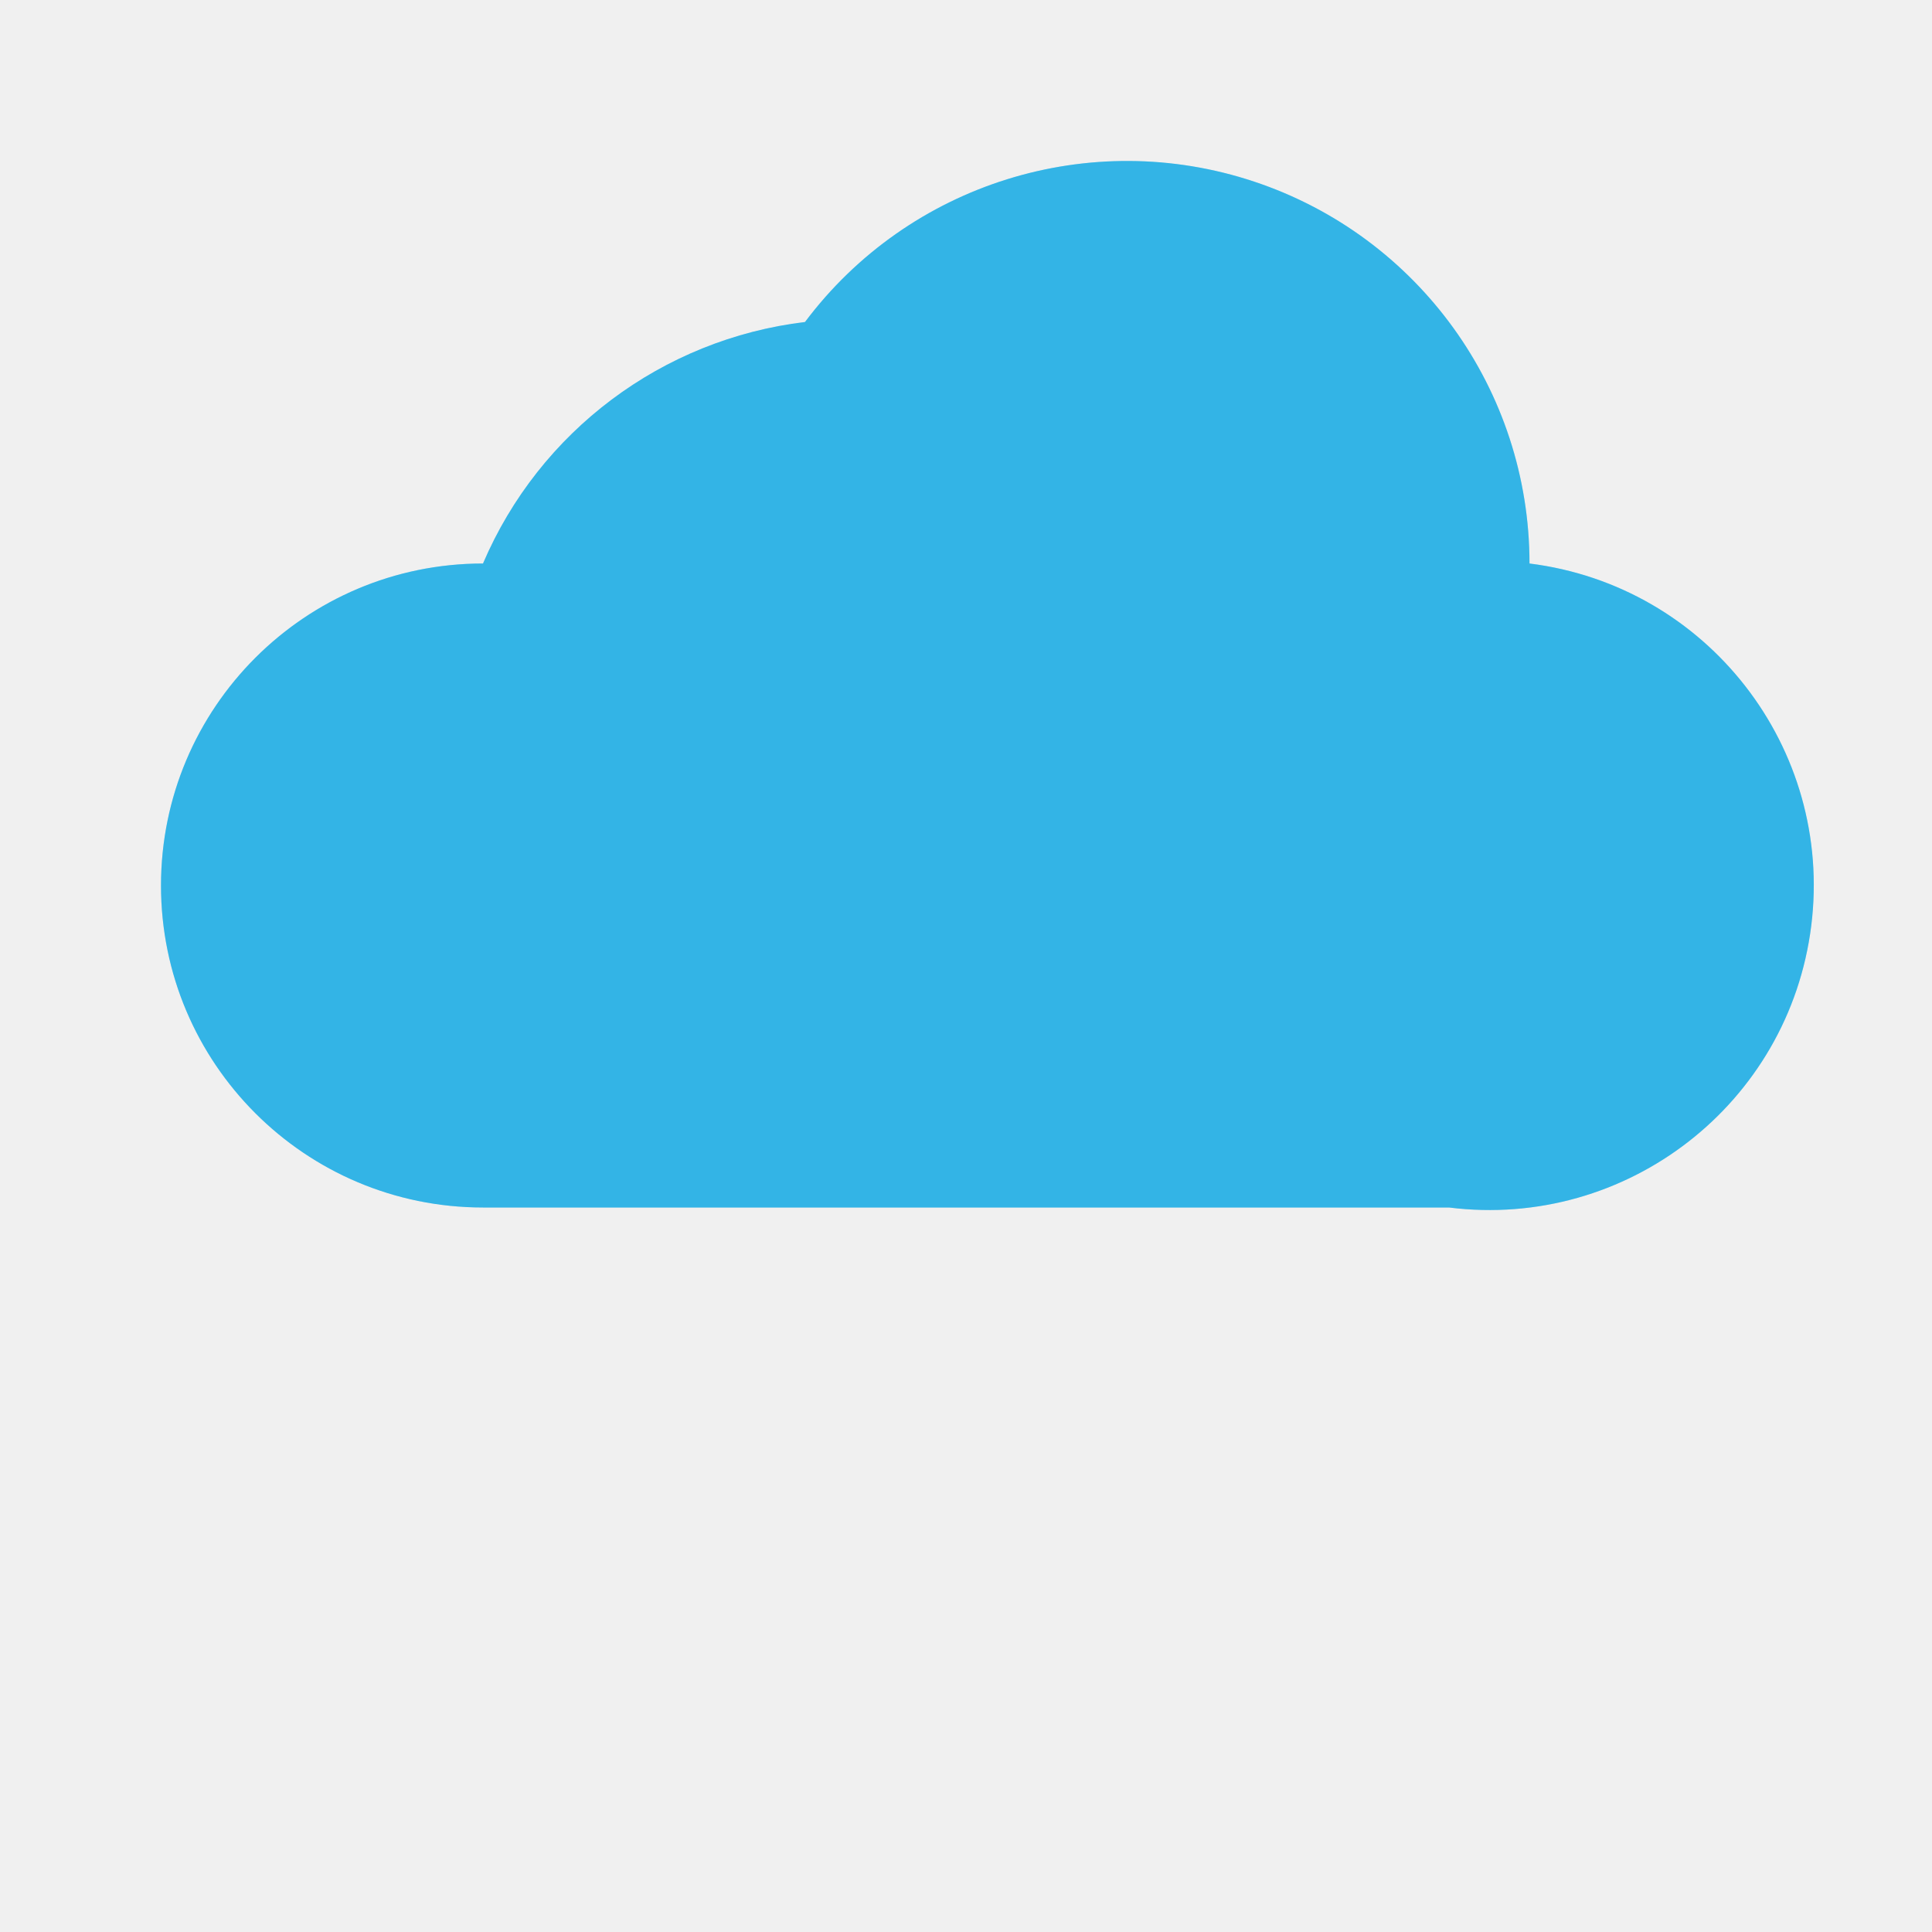
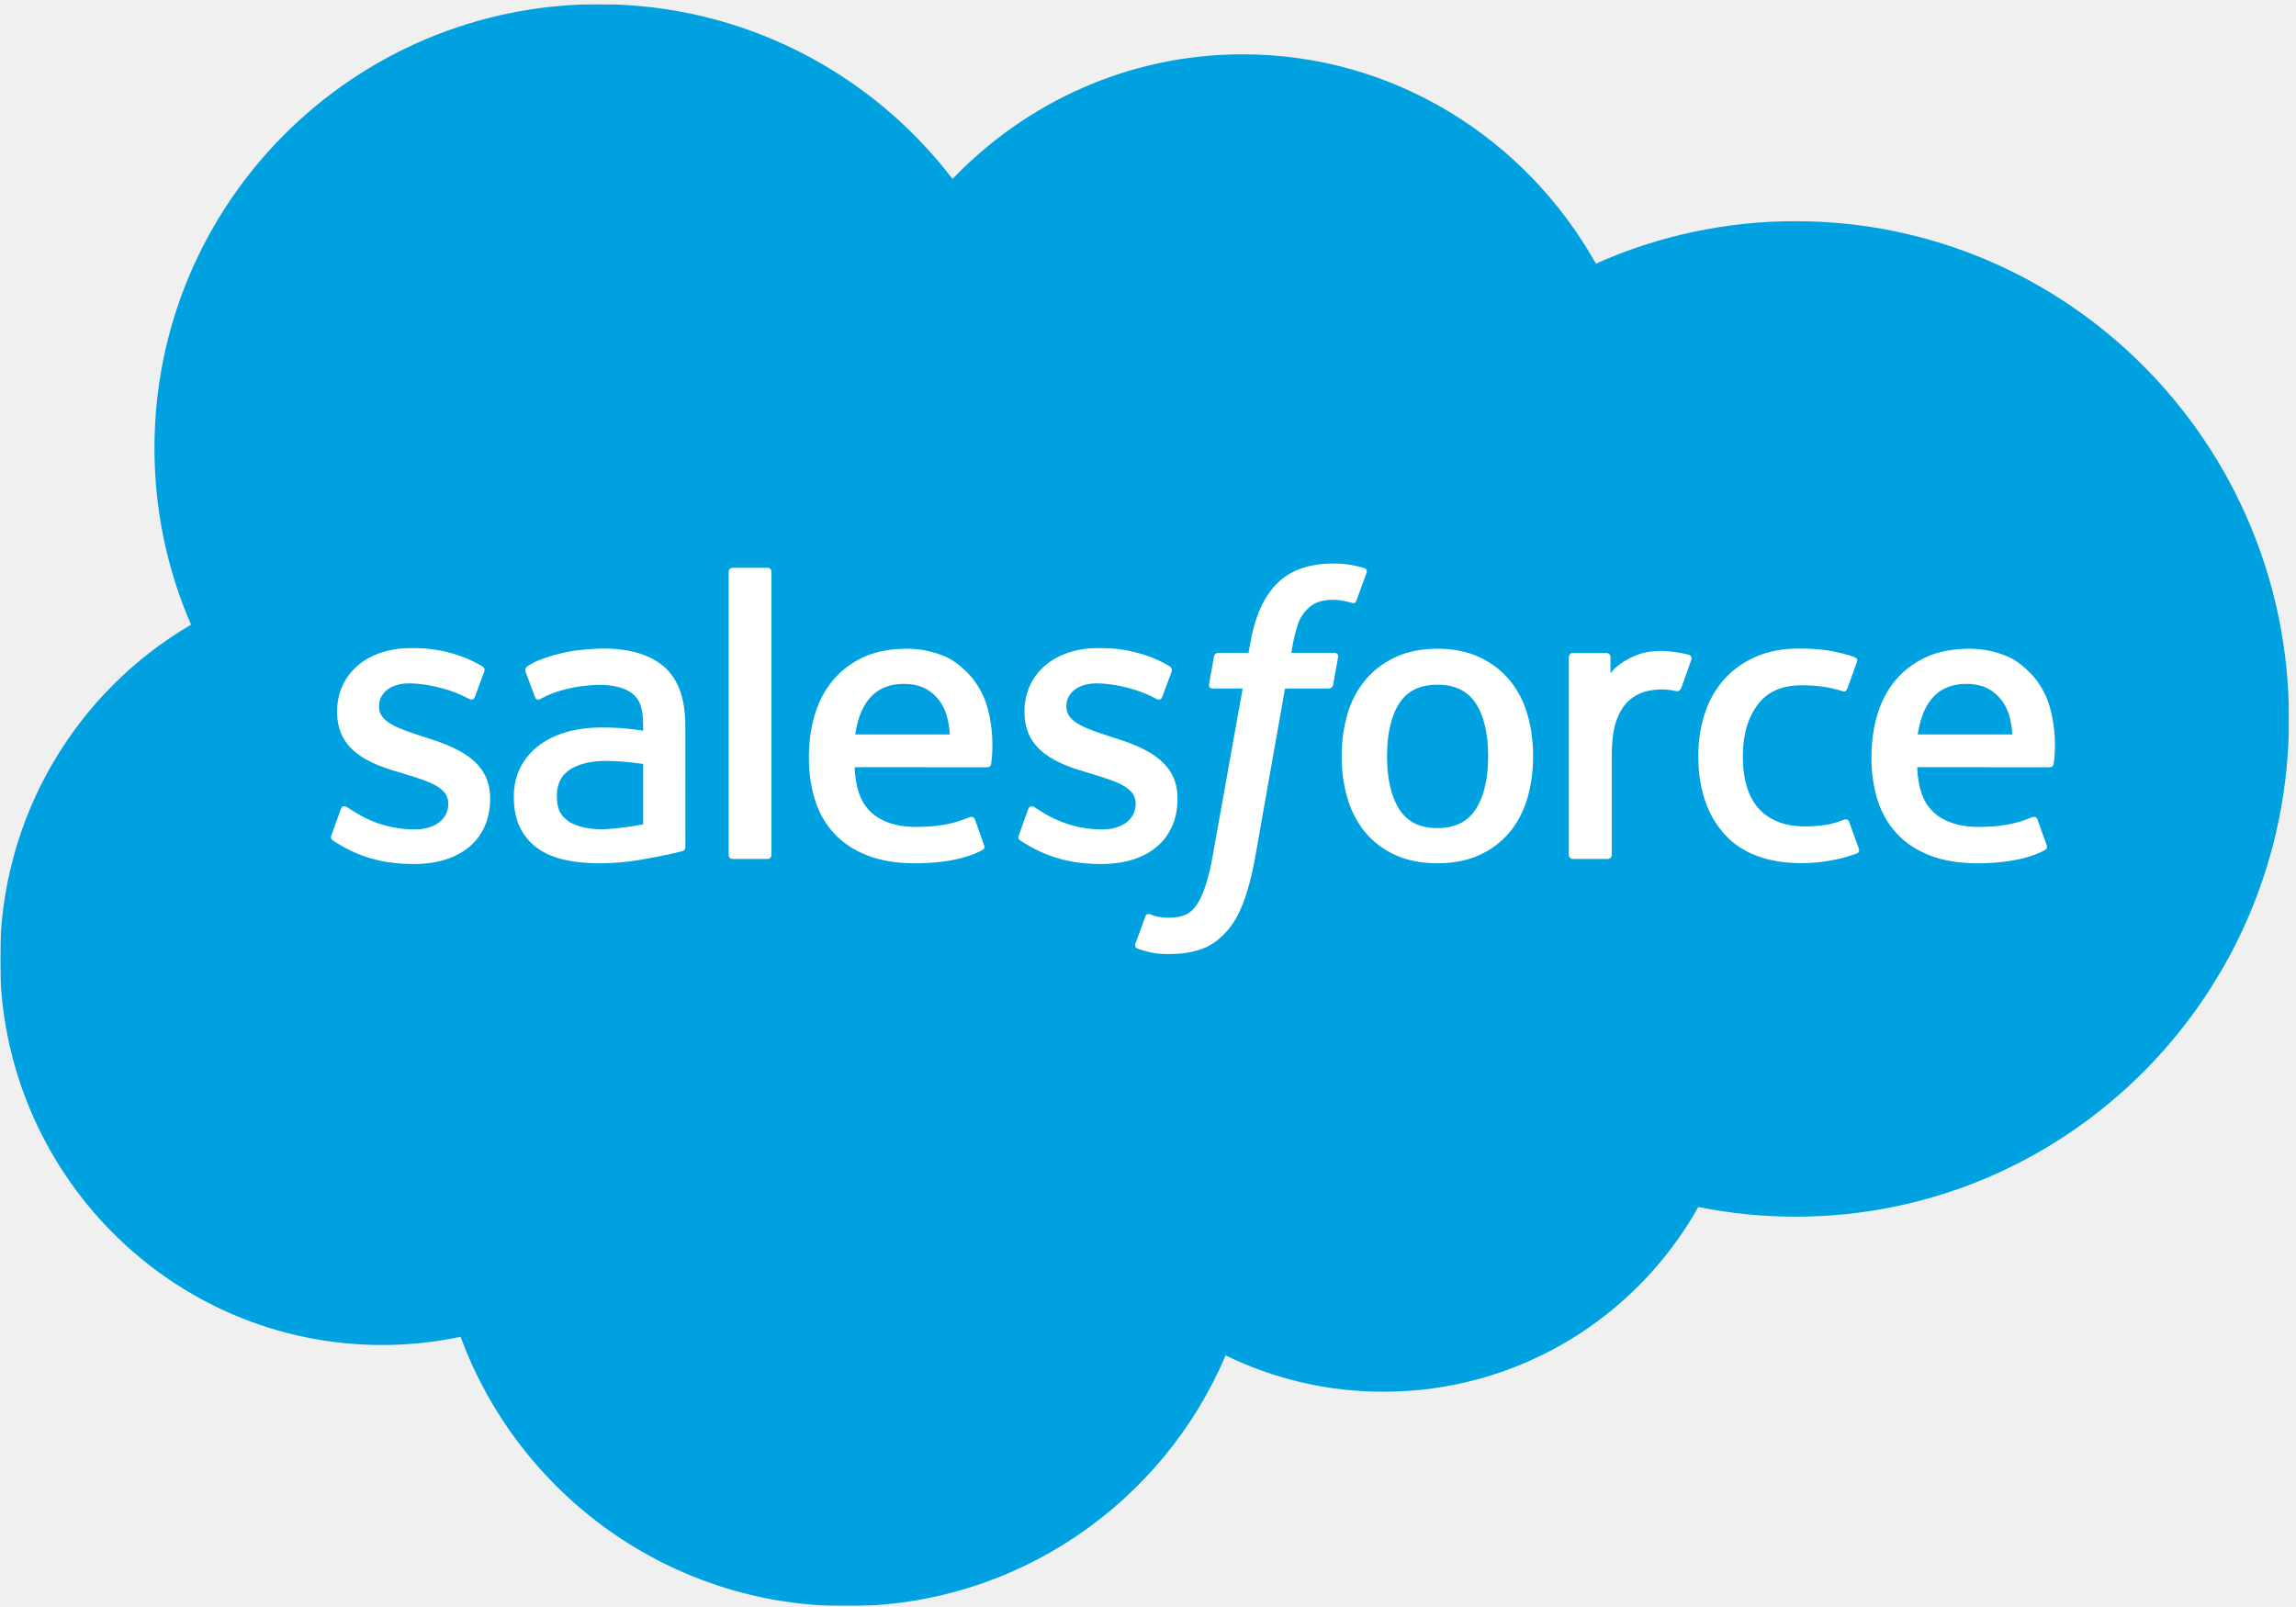
- <svg xmlns="http://www.w3.org/2000/svg" viewBox="0 0 48 48">
-   <path fill="#00A1E0" d="M20 8a10 10 0 0118 6 8 8 0 11-2 16H12A8 8 0 0112 14a10 10 0 018-6z" />
-   <path fill="#fff" d="M20 8a10 10 0 0118 6 8 8 0 11-2 16H12A8 8 0 0112 14a10 10 0 018-6z" opacity=".2" />
+ <svg xmlns="http://www.w3.org/2000/svg" height="191" width="273">
+   <defs>
+     <path d="M.06.5h272.104v190.44H.06z" id="a">
+   </path>
+   </defs>
+   <g fill="none" fill-rule="evenodd">
+     <mask fill="#fff" id="b">
+       <use href="#a">
+    </use>
+     </mask>
+     <path d="M113.258 21.277c8.777-9.144 20.998-14.818 34.513-14.818 17.965 0 33.641 10.018 41.986 24.892a58 58 0 0 1 23.733-5.046c32.404 0 58.674 26.499 58.674 59.189s-26.27 59.19-58.674 59.19c-3.957 0-7.821-.398-11.559-1.152-7.349 13.109-21.359 21.968-37.435 21.968a42.668 42.668 0 0 1-18.765-4.319C138.281 178.71 120.917 191 100.686 191c-21.073 0-39.033-13.332-45.922-32.03a45.117 45.117 0 0 1-9.338.972C20.337 159.942 0 139.392 0 114.043c0-16.99 9.136-31.823 22.715-39.758a52.55 52.55 0 0 1-4.349-20.994C18.366 24.136 42.033.5 71.227.5c17.14 0 32.373 8.148 42.031 20.777" fill="#00A1E0" mask="url(#b)">
+   </path>
+     <path d="M39.42 99.289c-.171.446.061.539.116.618.511.37 1.03.638 1.554.939 2.775 1.469 5.398 1.9 8.138 1.9 5.583 0 9.051-2.968 9.051-7.748v-.094c0-4.42-3.915-6.026-7.584-7.185l-.479-.155c-2.767-.898-5.155-1.675-5.155-3.498v-.093c0-1.561 1.396-2.708 3.559-2.708 2.405 0 5.255.799 7.093 1.814 0 0 .542.35.739-.173.107-.283 1.036-2.785 1.135-3.056.106-.293-.08-.514-.271-.628-2.099-1.279-4.998-2.149-7.999-2.149l-.557.002c-5.11 0-8.678 3.09-8.678 7.512v.095c0 4.66 3.936 6.175 7.623 7.228l.592.184c2.685.824 5.004 1.536 5.004 3.425v.094c0 1.73-1.507 3.015-3.934 3.015-.941 0-3.945-.016-7.191-2.069-.393-.229-.617-.394-.92-.579-.16-.097-.56-.272-.734.252l-1.102 3.057m81.73 0c-.171.446.061.539.118.618.509.37 1.029.638 1.552.939 2.776 1.469 5.399 1.9 8.138 1.9 5.583 0 9.052-2.968 9.052-7.748v-.094c0-4.42-3.914-6.026-7.584-7.185l-.479-.155c-2.767-.898-5.156-1.675-5.156-3.498v-.093c0-1.561 1.397-2.708 3.561-2.708 2.404 0 5.253.799 7.091 1.814 0 0 .542.35.74-.173.106-.283 1.036-2.785 1.134-3.056.107-.293-.08-.514-.27-.628-2.1-1.279-4.998-2.149-7.999-2.149l-.558.002c-5.109 0-8.677 3.09-8.677 7.512v.095c0 4.66 3.935 6.175 7.623 7.228l.591.184c2.686.824 5.005 1.536 5.005 3.425v.094c0 1.73-1.508 3.015-3.933 3.015-.943 0-3.947-.016-7.192-2.069-.393-.229-.623-.387-.921-.579-.101-.064-.572-.248-.733.252l-1.103 3.057m55.795-9.364c0 2.7-.504 4.832-1.494 6.335-.984 1.49-2.469 2.215-4.54 2.215s-3.548-.724-4.516-2.213c-.977-1.504-1.473-3.637-1.473-6.337 0-2.698.496-4.823 1.473-6.311.968-1.475 2.445-2.191 4.516-2.191s3.556.717 4.54 2.192c.992 1.487 1.494 3.612 1.494 6.31m4.662-5.007c-.459-1.549-1.172-2.912-2.121-4.049-.951-1.14-2.154-2.057-3.58-2.721-1.424-.665-3.104-1.002-4.995-1.002s-3.572.337-4.997 1.002c-1.424.664-2.628 1.581-3.579 2.723-.948 1.139-1.663 2.5-2.12 4.047-.455 1.537-.686 3.222-.686 5.007 0 1.786.231 3.472.686 5.007.457 1.546 1.17 2.908 2.121 4.049.951 1.142 2.158 2.051 3.58 2.699 1.426.648 3.106.978 4.995.978 1.89 0 3.568-.33 4.993-.978 1.424-.648 2.629-1.557 3.582-2.699.949-1.137 1.662-2.501 2.121-4.049.454-1.538.685-3.223.685-5.007 0-1.783-.231-3.469-.685-5.007m38.267 12.834c-.153-.453-.595-.282-.595-.282-.677.259-1.397.499-2.167.619-.776.122-1.635.183-2.554.183-2.253 0-4.048-.671-5.329-1.997-1.287-1.327-2.01-3.471-2.002-6.371.007-2.636.645-4.622 1.789-6.136 1.134-1.504 2.866-2.276 5.169-2.276 1.923 0 3.39.223 4.927.705 0 0 .365.159.54-.322.409-1.133.711-1.939 1.147-3.184.124-.355-.18-.505-.291-.548-.604-.236-2.031-.623-3.108-.786-1.007-.154-2.184-.234-3.497-.234-1.957 0-3.702.335-5.194.999-1.489.663-2.752 1.579-3.753 2.718-1.001 1.141-1.763 2.504-2.267 4.05-.505 1.538-.76 3.226-.76 5.016 0 3.865 1.043 6.988 3.1 9.276 2.064 2.296 5.16 3.462 9.201 3.462 2.387 0 4.836-.483 6.6-1.177 0 0 .336-.162.19-.554l-1.146-3.161m8.154-10.416c.223-1.501.634-2.748 1.275-3.722.967-1.475 2.439-2.288 4.51-2.288 2.072 0 3.437.814 4.421 2.289.65.975.934 2.274 1.045 3.723l-11.251-.002zm15.689-3.297c-.397-1.494-1.375-3.003-2.018-3.693-1.015-1.094-2.009-1.86-2.996-2.283a11.51 11.51 0 0 0-4.517-.917c-1.969 0-3.758.333-5.209 1.013-1.453.682-2.674 1.614-3.631 2.772-.959 1.157-1.678 2.534-2.137 4.096-.46 1.553-.692 3.246-.692 5.034 0 1.818.241 3.513.715 5.037.479 1.537 1.248 2.886 2.286 4.009 1.037 1.127 2.372 2.011 3.967 2.627 1.587.615 3.515.934 5.726.927 4.558-.015 6.955-1.031 7.945-1.578.175-.098.34-.267.134-.754l-1.032-2.888c-.158-.431-.594-.275-.594-.275-1.131.422-2.732 1.175-6.476 1.167-2.446-.004-4.258-.727-5.397-1.856-1.165-1.155-1.737-2.851-1.834-5.247l15.772.012s.416-.004.459-.41c.017-.168.541-3.24-.471-6.793zm-142.028 3.297c.223-1.501.635-2.748 1.275-3.722.968-1.475 2.438-2.288 4.511-2.288 2.072 0 3.437.814 4.421 2.289.649.975.933 2.274 1.044 3.723l-11.251-.002zm15.689-3.297c-.396-1.494-1.375-3.003-2.017-3.693-1.015-1.094-2.008-1.86-2.996-2.283a11.522 11.522 0 0 0-4.517-.917c-1.969 0-3.758.333-5.209 1.013-1.453.682-2.674 1.614-3.633 2.772-.957 1.157-1.676 2.534-2.137 4.096-.459 1.553-.69 3.246-.69 5.034 0 1.818.239 3.513.716 5.037.478 1.537 1.248 2.886 2.284 4.009 1.038 1.127 2.372 2.011 3.967 2.627 1.588.615 3.514.934 5.727.927 4.557-.015 6.955-1.031 7.945-1.578.174-.098.34-.267.133-.754l-1.031-2.888c-.159-.431-.595-.275-.595-.275-1.13.422-2.731 1.175-6.476 1.167-2.445-.004-4.258-.727-5.397-1.856-1.164-1.155-1.737-2.851-1.834-5.247l15.773.012s.416-.004.459-.41c.017-.168.541-3.24-.472-6.793zM67.592 97.666c-.619-.494-.705-.615-.91-.936-.313-.483-.473-1.171-.473-2.052 0-1.385.46-2.383 1.408-3.053-.01.002 1.36-1.182 4.575-1.14a31.98 31.98 0 0 1 4.283.365v7.17h.002s-2.005.431-4.262.567c-3.208.193-4.633-.924-4.623-.921zm6.277-11.086c-.64-.047-1.469-.07-2.463-.07-1.351 0-2.658.168-3.885.498-1.232.332-2.34.846-3.293 1.527a7.633 7.633 0 0 0-2.289 2.602c-.559 1.041-.844 2.264-.844 3.635 0 1.399.243 2.611.723 3.601a6.543 6.543 0 0 0 2.057 2.47c.877.638 1.959 1.106 3.214 1.392 1.239.283 2.643.426 4.177.426 1.62 0 3.231-.136 4.792-.399a95.06 95.06 0 0 0 3.973-.772c.526-.121 1.106-.28 1.106-.28.39-.099.36-.516.36-.516l-.009-14.426c0-3.164-.844-5.508-2.507-6.964-1.655-1.449-4.092-2.181-7.245-2.181-1.184 0-3.086.16-4.228.389 0 0-3.444.668-4.862 1.779 0 0-.312.192-.142.627l1.117 3c.139.389.518.256.518.256s.119-.047.259-.13c3.034-1.65 6.873-1.601 6.873-1.601 1.704 0 3.017.345 3.899 1.02.861.661 1.298 1.656 1.298 3.759v.667c-1.353-.196-2.599-.309-2.599-.309zm127.235-8.127a.428.428 0 0 0-.237-.568c-.269-.102-1.61-.385-2.644-.449-1.983-.124-3.082.21-4.068.654-.978.441-2.061 1.154-2.665 1.967l-.002-1.924c0-.264-.187-.477-.453-.477h-4.044c-.262 0-.452.213-.452.477v23.532a.48.48 0 0 0 .479.479h4.145a.479.479 0 0 0 .478-.479V89.91c0-1.579.174-3.152.521-4.141.342-.979.807-1.759 1.383-2.32a4.786 4.786 0 0 1 1.948-1.172 7.681 7.681 0 0 1 2.116-.298c.825 0 1.733.212 1.733.212.304.034.473-.152.576-.426.271-.721 1.039-2.882 1.186-3.312" fill="#FFFFFE">
+   </path>
+     <path d="M162.201 67.548a13.258 13.258 0 0 0-1.559-.37 12.217 12.217 0 0 0-2.144-.166c-2.853 0-5.102.806-6.681 2.398-1.568 1.58-2.635 3.987-3.17 7.154l-.193 1.069h-3.581s-.437-.018-.529.459l-.588 3.28c-.041.314.094.51.514.508h3.486l-3.537 19.743c-.277 1.59-.594 2.898-.945 3.889-.346.978-.684 1.711-1.1 2.243-.403.515-.785.894-1.444 1.115-.544.183-1.17.267-1.856.267-.382 0-.89-.064-1.265-.139-.375-.074-.57-.158-.851-.276 0 0-.409-.156-.57.254-.131.335-1.06 2.89-1.17 3.206-.112.312.045.558.243.629.464.166.809.272 1.441.421.878.207 1.618.22 2.311.22 1.452 0 2.775-.204 3.872-.6 1.104-.399 2.065-1.094 2.915-2.035.919-1.015 1.497-2.078 2.05-3.528.547-1.437 1.013-3.221 1.386-5.3l3.554-20.109h5.196s.438.016.529-.459l.588-3.28c.041-.314-.093-.51-.515-.508h-5.043c.025-.114.254-1.888.833-3.558.247-.713.712-1.288 1.106-1.683a3.273 3.273 0 0 1 1.321-.822 5.48 5.48 0 0 1 1.693-.244c.475 0 .941.057 1.296.131.489.104.679.159.807.197.514.157.583.005.684-.244l1.206-3.312c.124-.356-.178-.506-.29-.55m-70.474 34.117c0 .264-.188.479-.452.479h-4.183c-.265 0-.453-.215-.453-.479V67.997c0-.263.188-.476.453-.476h4.183c.264 0 .452.213.452.476v33.668" fill="#FFFFFE">
+   </path>
+   </g>
</svg>
